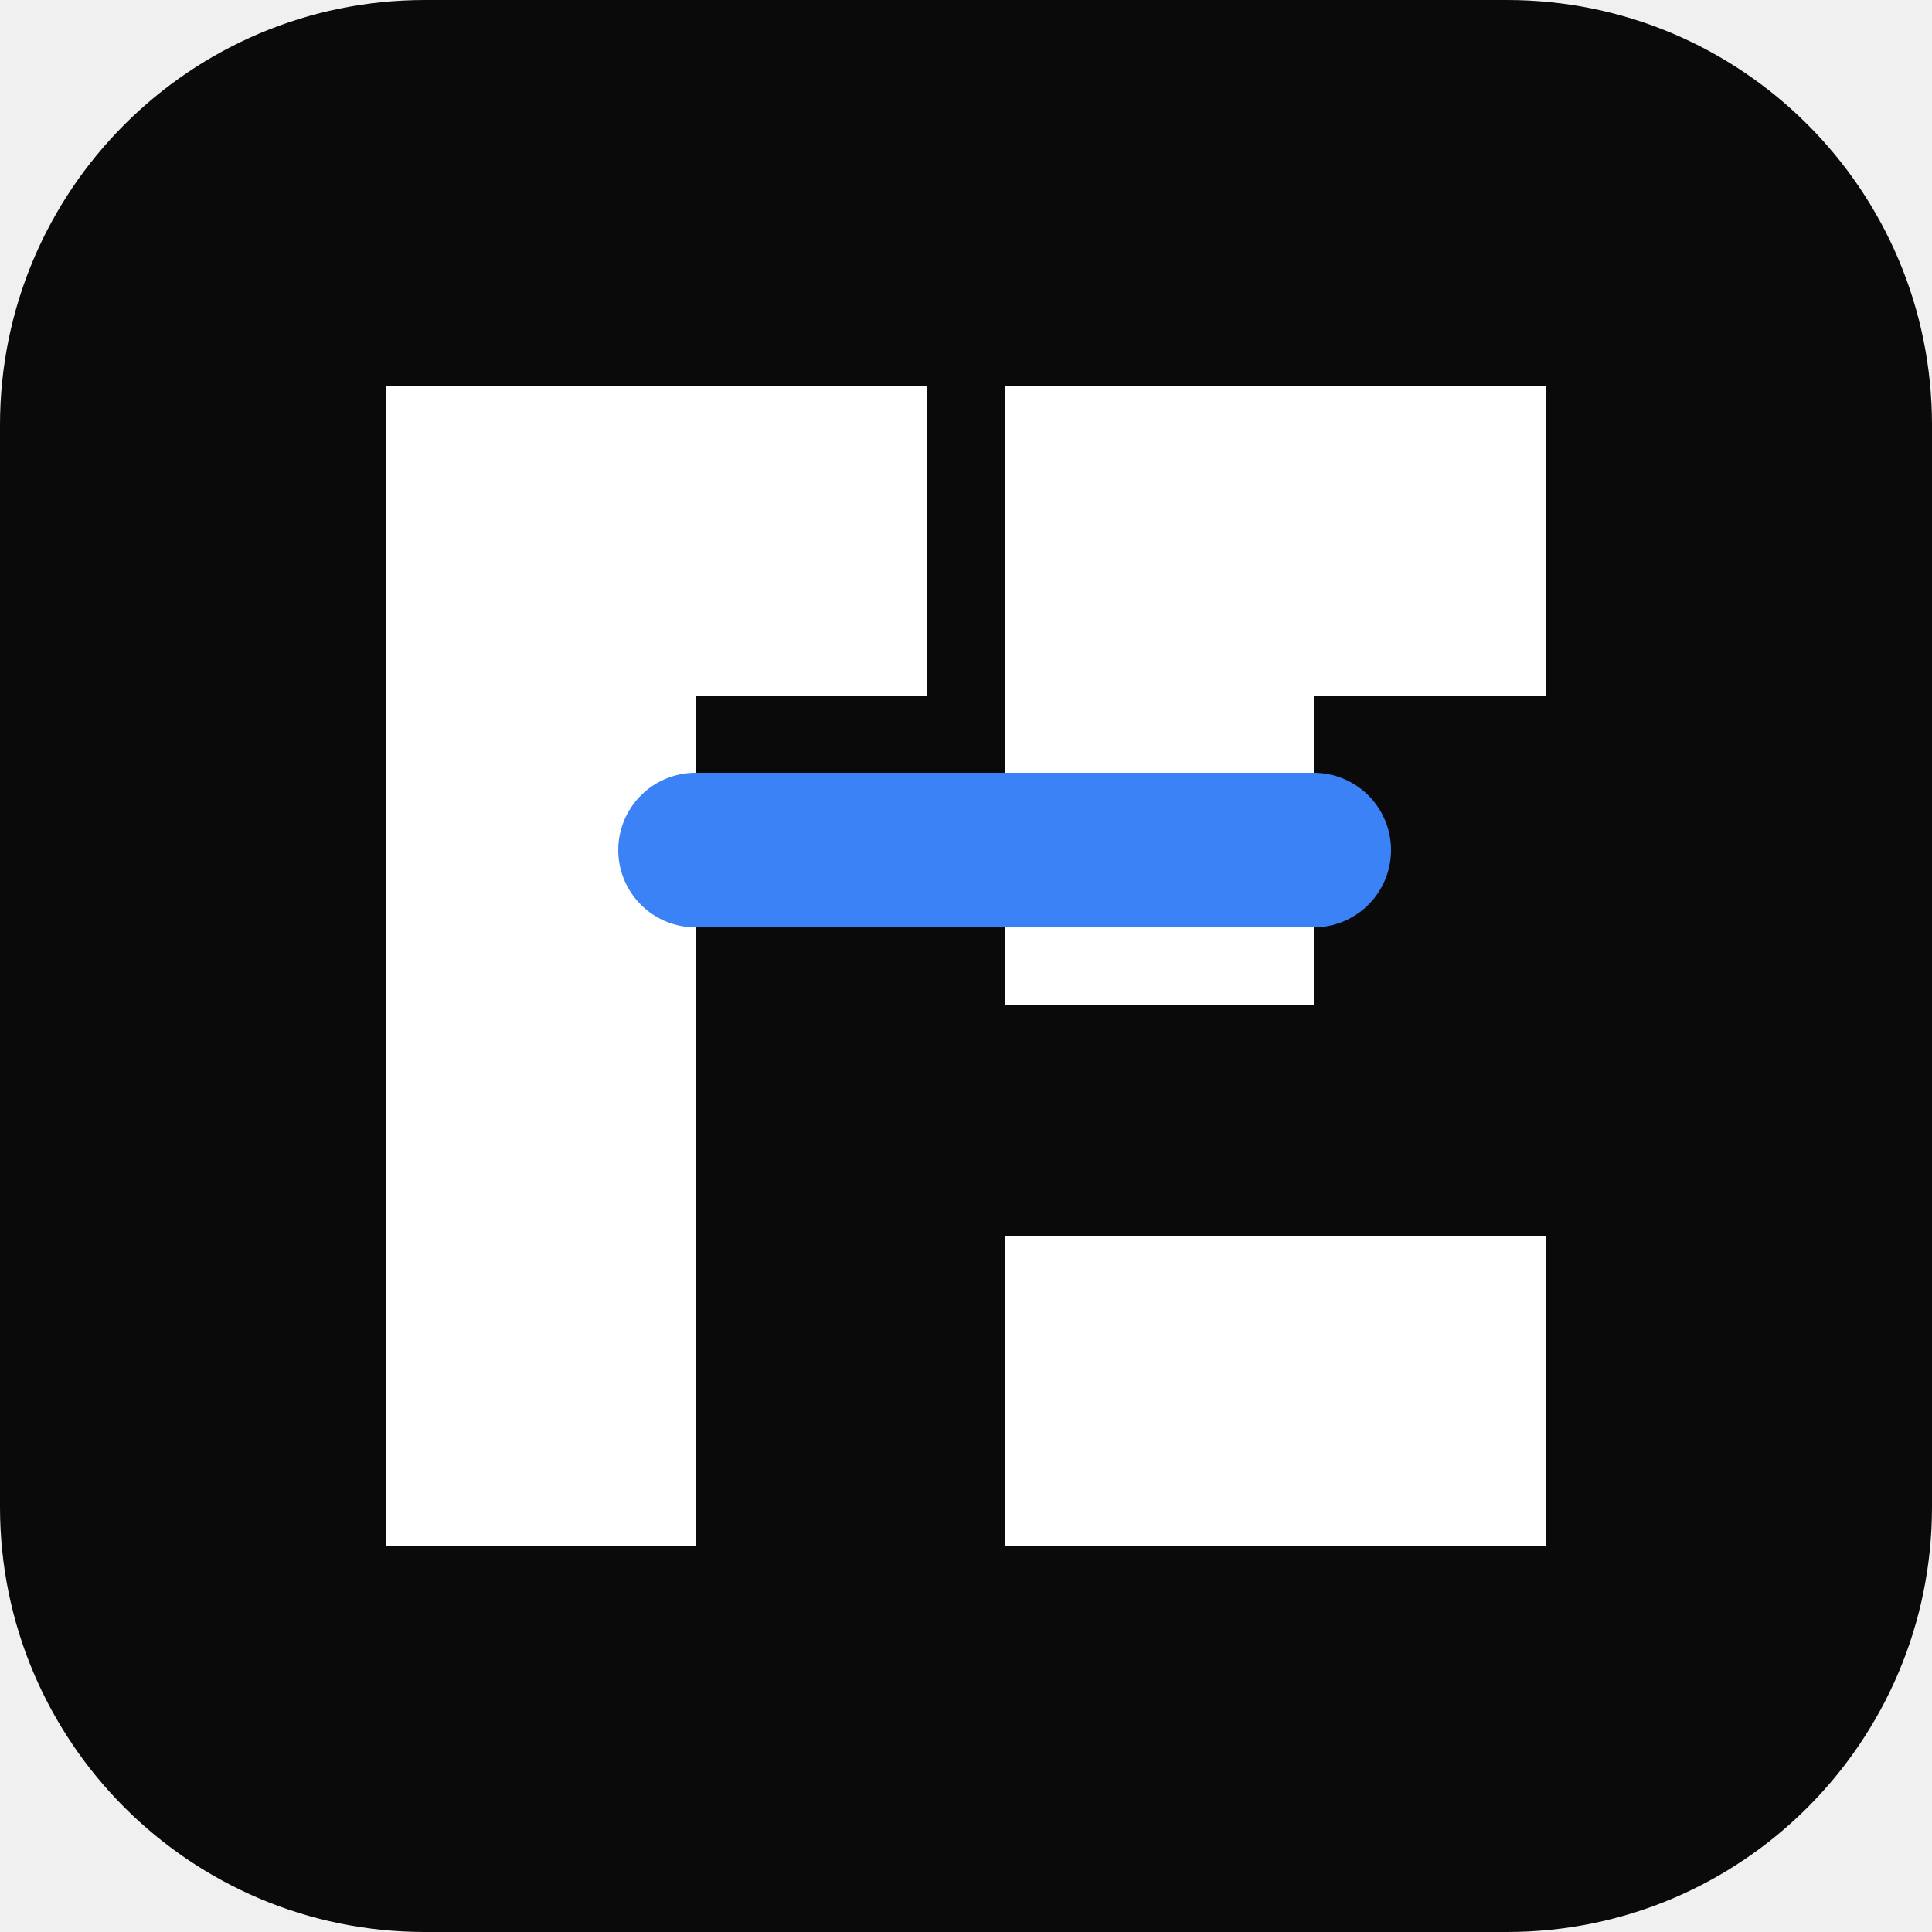
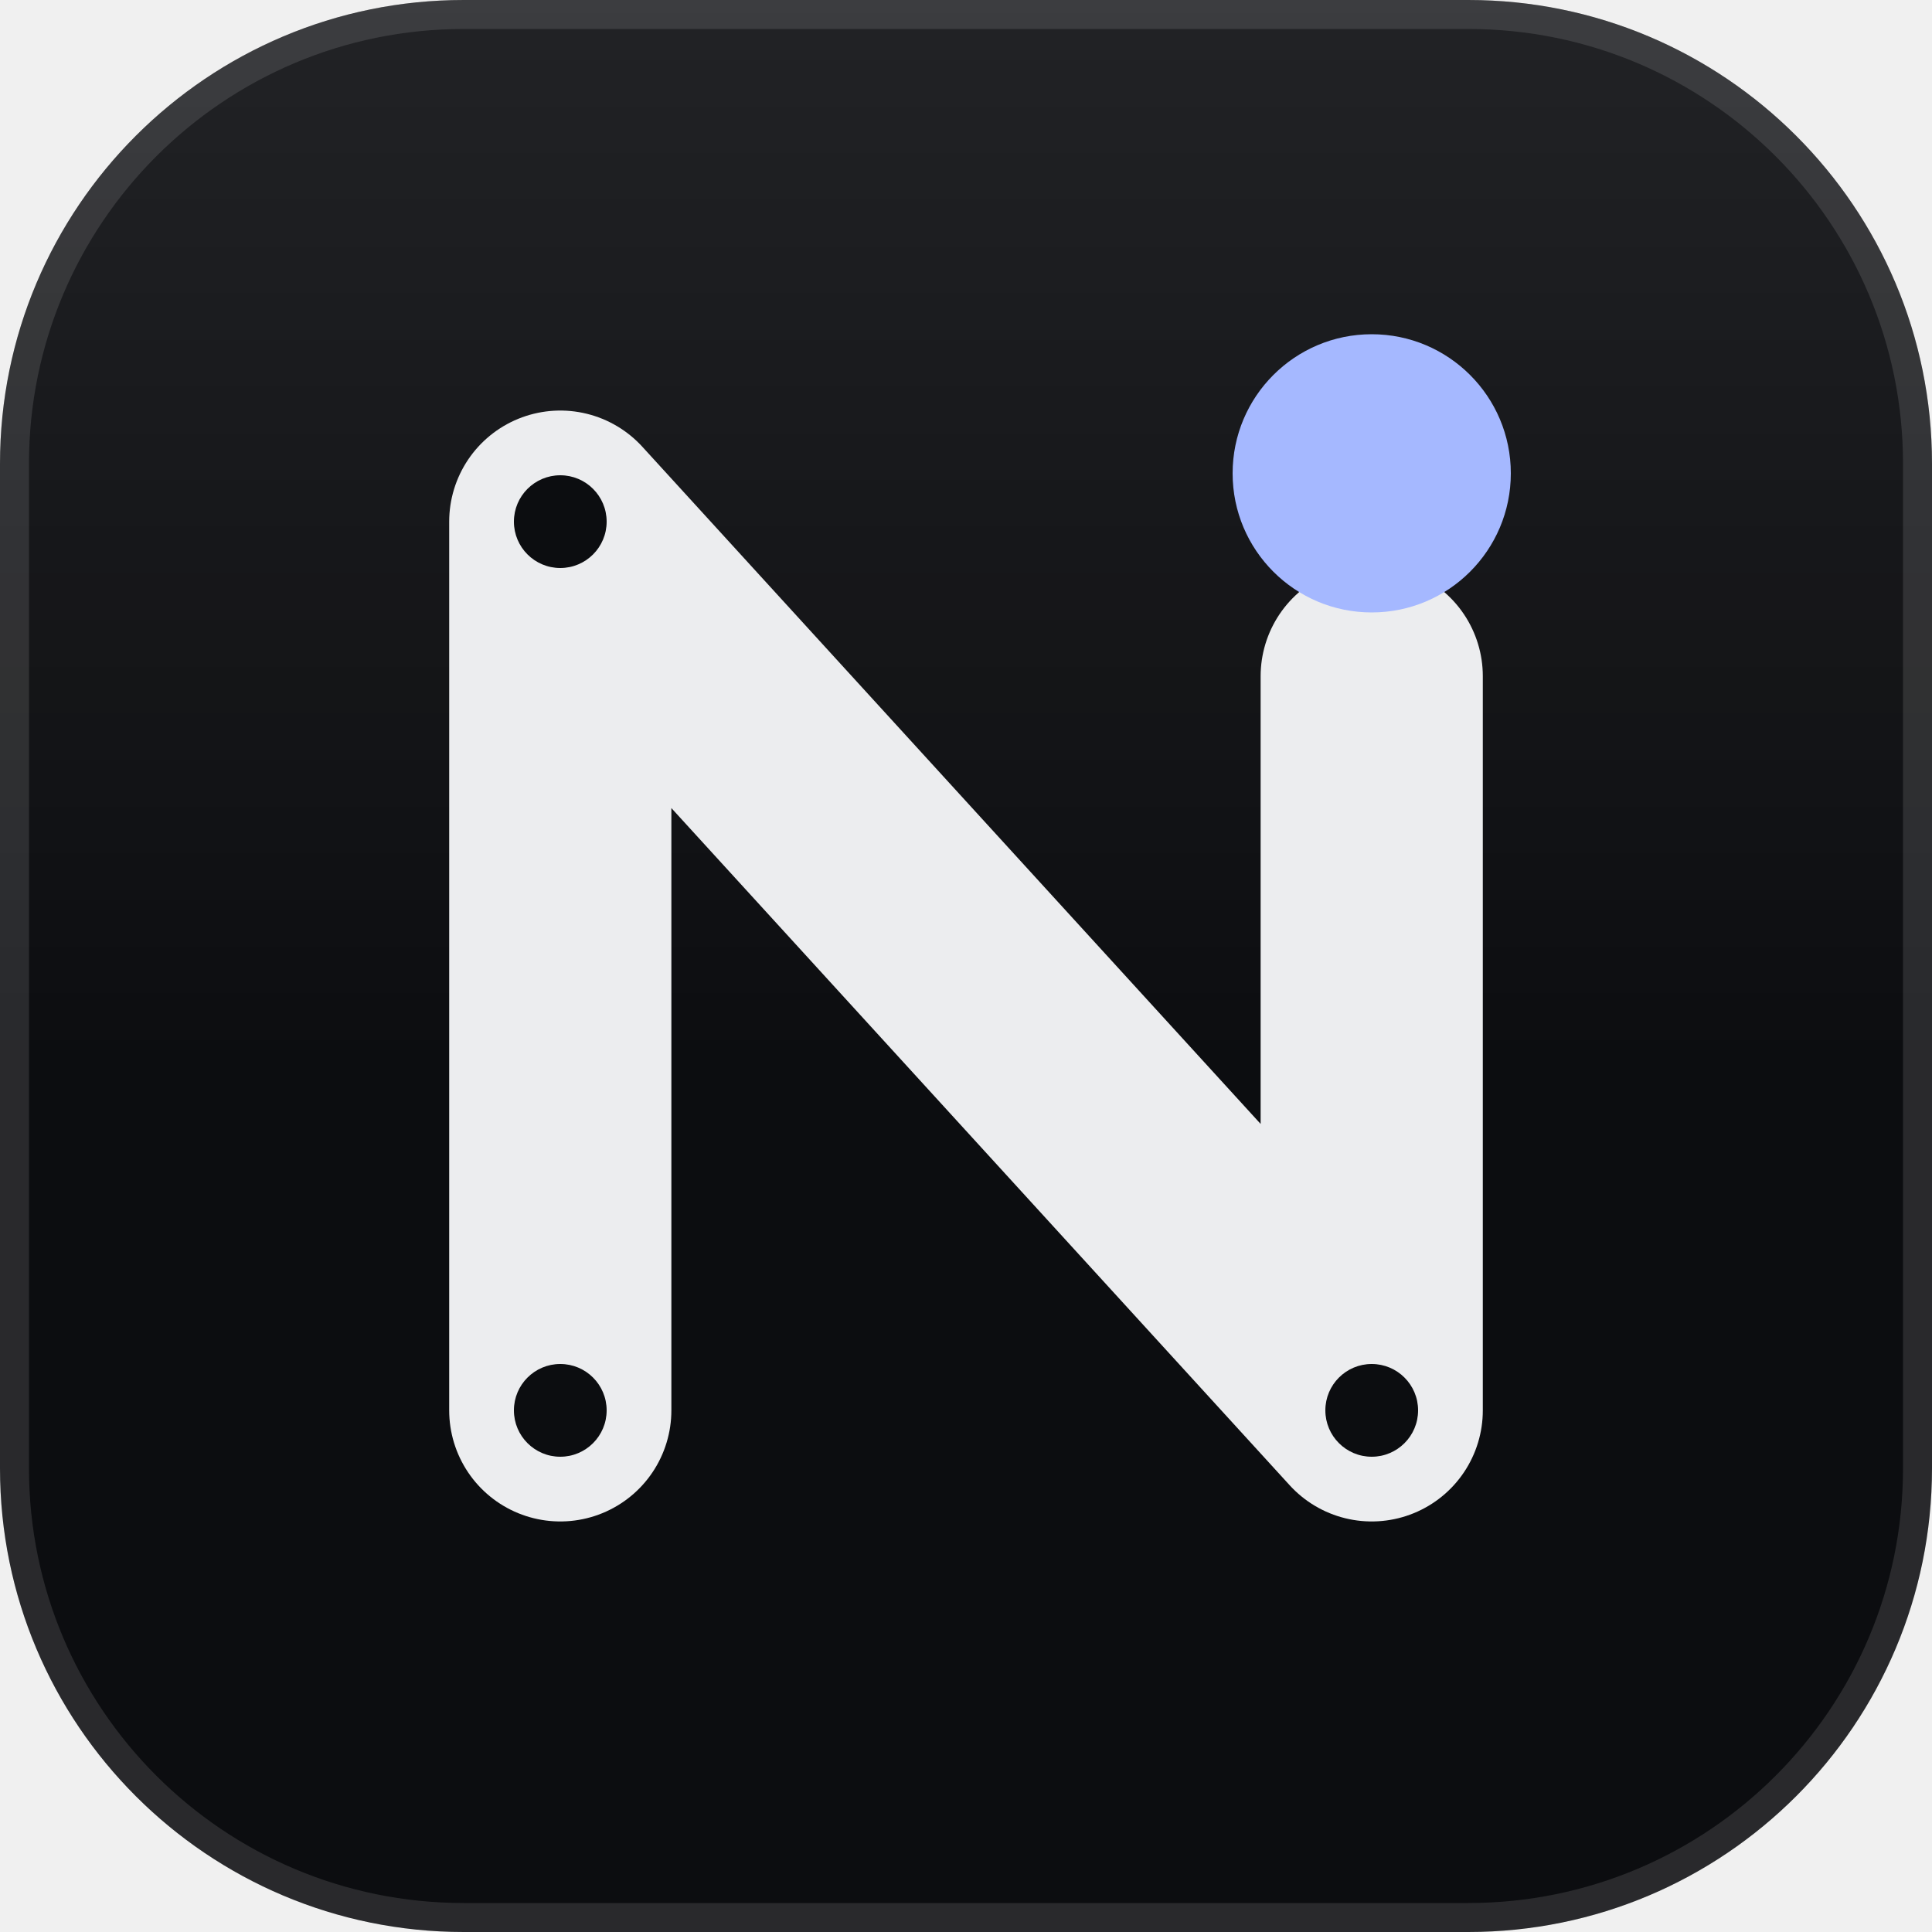
<svg xmlns="http://www.w3.org/2000/svg" viewBox="0 0 100 100">
-   <rect width="100" height="100" rx="22" fill="#0A0A0A" />
-   <path d="M20 20H48V36H36V80H20V20Z" fill="#FFFFFF" />
-   <path d="M52 20H80V36H68V64H80V80H52V64H68V52H52V20Z" fill="#FFFFFF" />
-   <path d="M36 44L68 44" stroke="#3B82F6" stroke-width="8" stroke-linecap="round" />
+   <defs>
+     <linearGradient id="s" x1="0" y1="0" x2="0" y2="1">
+       <stop offset="0" stop-color="#fff" stop-opacity=".09" />
+       <stop offset=".55" stop-color="#fff" stop-opacity="0" />
+     </linearGradient>
+   </defs>
+   <rect width="100" height="100" rx="24" fill="#0C0D10" />
+   <rect width="100" height="100" rx="24" fill="url(#s)" />
+   <rect x=".75" y=".75" width="98.5" height="98.5" rx="23.25" fill="none" stroke="#fff" stroke-opacity=".12" stroke-width="1.5" />
+   <path d="M29 73V27L71 73V35" fill="none" stroke="#ECEDEF" stroke-width="11.5" stroke-linecap="round" stroke-linejoin="round" />
+   <circle cx="29" cy="27" r="2.4" fill="#0C0D10" />
+   <circle cx="29" cy="73" r="2.4" fill="#0C0D10" />
+   <circle cx="71" cy="73" r="2.4" fill="#0C0D10" />
+   <circle cx="71" cy="24.5" r="7.2" fill="#A5B8FF" />
</svg>
